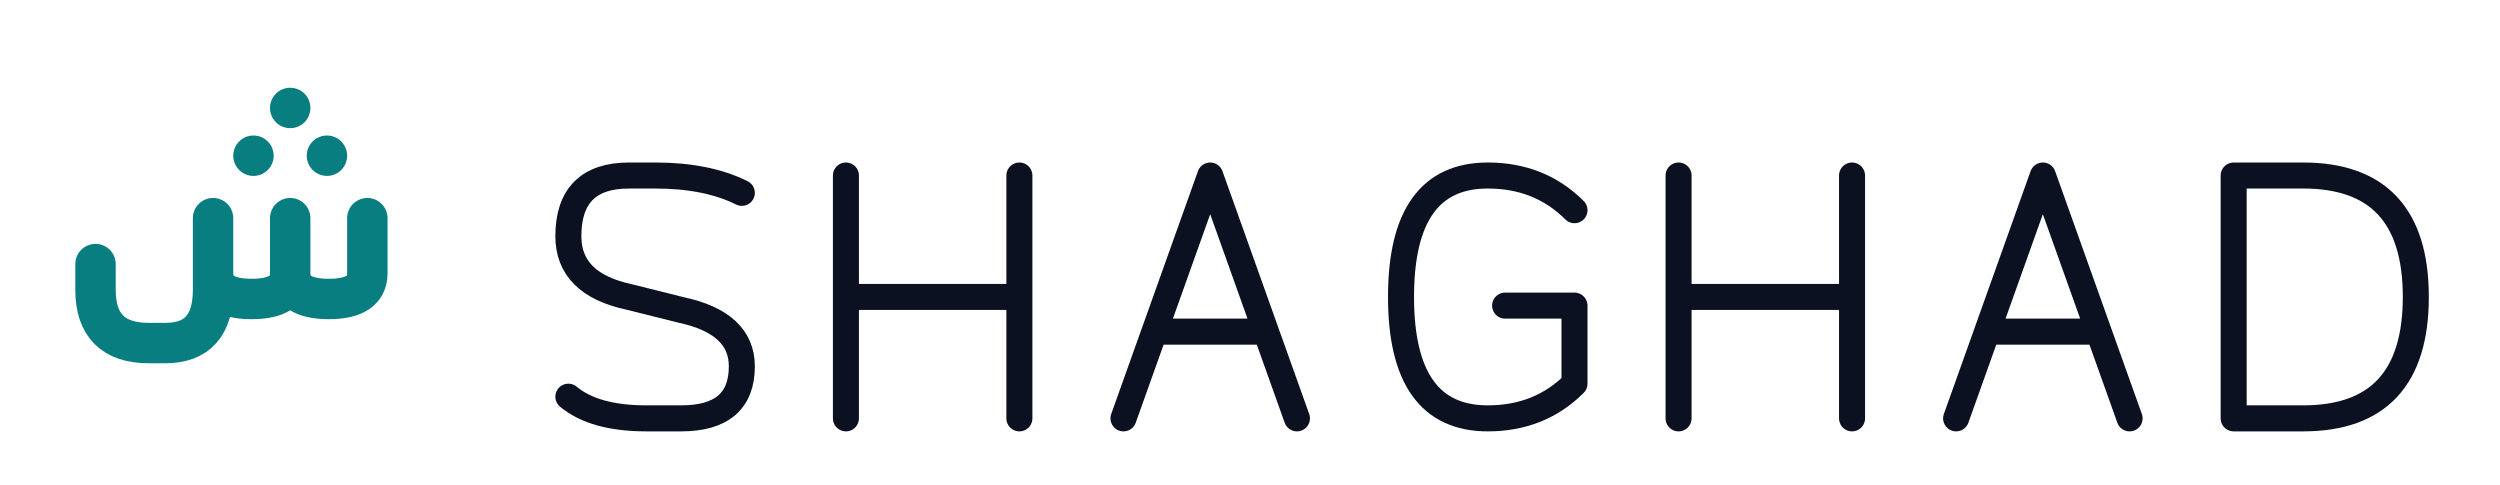
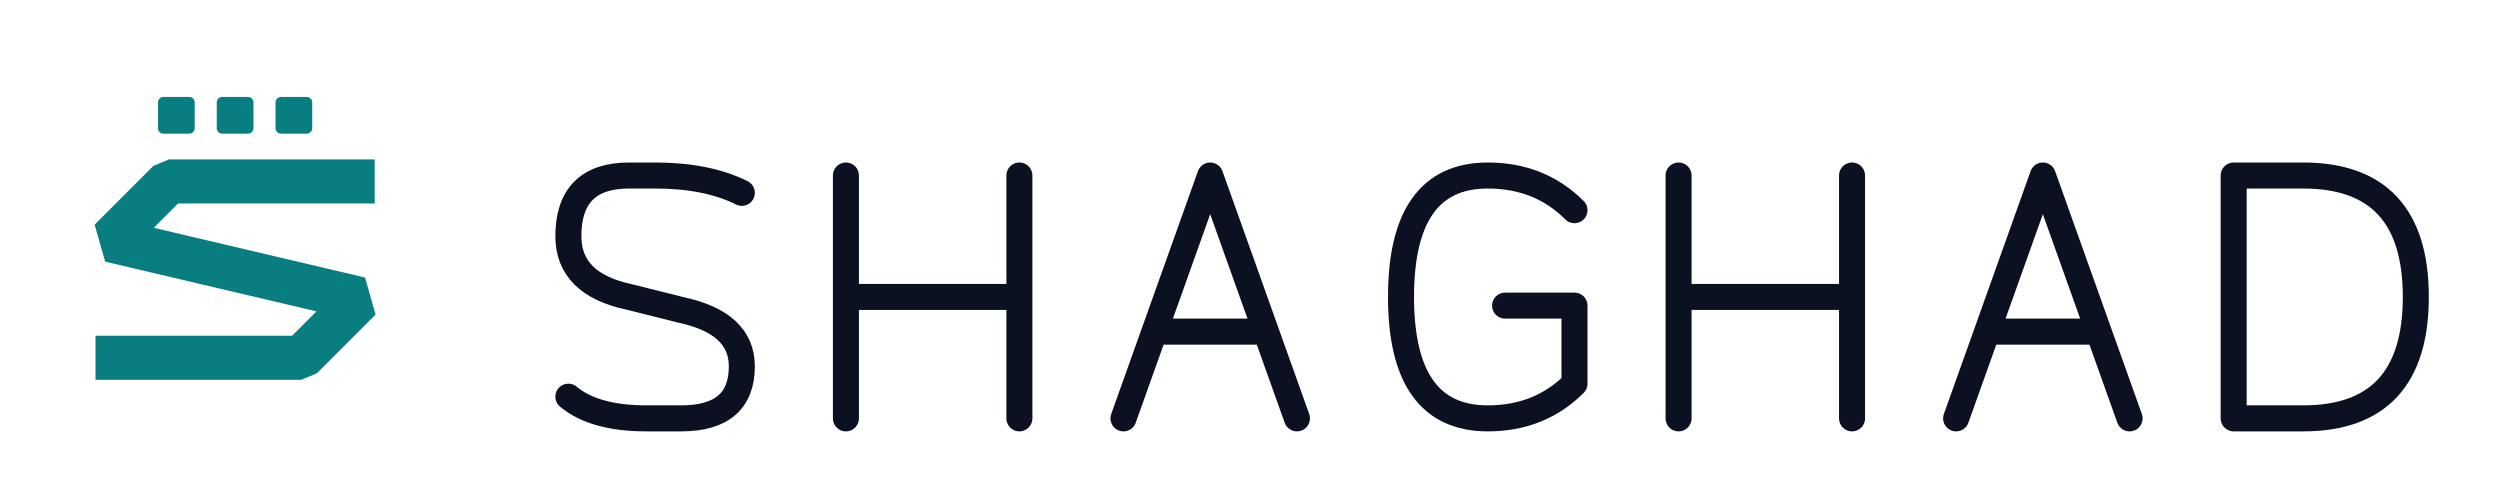
<svg xmlns="http://www.w3.org/2000/svg" width="980" height="190" viewBox="0 0 980 190" role="img" aria-labelledby="title">
  <g transform="translate(0,2) scale(.36)">
-     <g fill="none" stroke="#087E80" stroke-width="44" stroke-linecap="round" stroke-linejoin="round">
-       <path d="M104 282 V310 Q104 368 162 368 H180 Q232 368 232 310 V232 M232 292 Q232 320 274 320 Q316 320 316 292 V232 M316 292 Q316 320 358 320 Q400 320 400 292 V232" />
-     </g>
+     <path d="M384 192 H184 L120 256 L392 320 L328 384 H128" fill="none" stroke="#087E80" stroke-width="48" stroke-linecap="square" stroke-linejoin="bevel" />
    <g fill="#087E80">
-       <circle cx="276" cy="164" r="22" />
-       <circle cx="316" cy="112" r="22" />
-       <circle cx="356" cy="164" r="22" />
+       <rect x="172" y="100" width="40" height="40" rx="6" />
+       <rect x="236" y="100" width="40" height="40" rx="6" />
+       <rect x="300" y="100" width="40" height="40" rx="6" />
    </g>
  </g>
  <g transform="translate(216,62) scale(1.7)">
    <g fill="none" stroke="#0B1120" stroke-width="6" stroke-linecap="round" stroke-linejoin="round">
      <path transform="translate(0,0)" d="M44 8 Q36 4 24 4 H18 Q4 4 4 18 Q4 29 18 32 L30 35 Q44 38 44 48 Q44 60 30 60 H22 Q10 60 4 55" />
      <path transform="translate(64,0)" d="M4 4 V60 M44 4 V60 M4 32 H44" />
      <path transform="translate(128,0)" d="M4 60 L24 4 L44 60 M12 40 H36" />
      <path transform="translate(192,0)" d="M44 12 Q36 4 24 4 Q4 4 4 32 Q4 60 24 60 Q36 60 44 52 V34 H28" />
      <path transform="translate(256,0)" d="M4 4 V60 M44 4 V60 M4 32 H44" />
      <path transform="translate(320,0)" d="M4 60 L24 4 L44 60 M12 40 H36" />
      <path transform="translate(384,0)" d="M4 4 H20 Q46 4 46 32 Q46 60 20 60 H4 Z" />
    </g>
  </g>
</svg>
